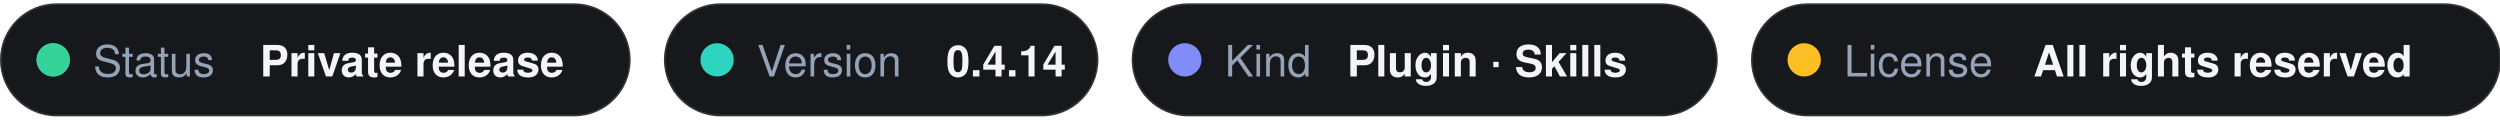
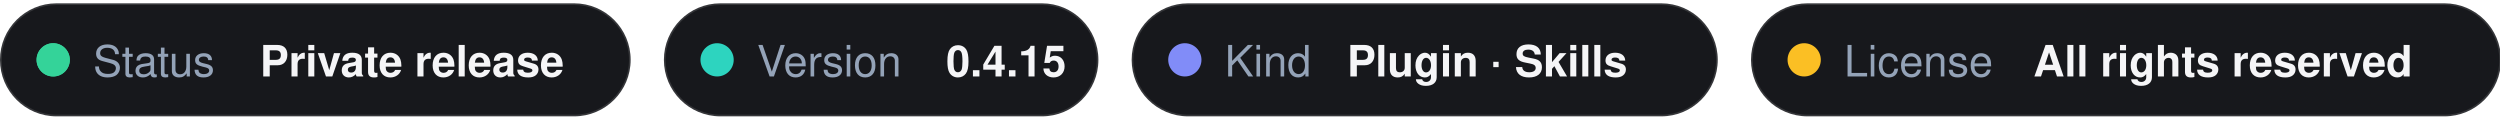
- <svg xmlns="http://www.w3.org/2000/svg" viewBox="0 0 752 36" width="752" height="36" role="img" aria-label="Status Private release · Version 0.4.14 · Kind Plugin · Skills · License All rights reserved">
+ <svg xmlns="http://www.w3.org/2000/svg" viewBox="0 0 752 36" width="752" height="36" role="img" aria-label="Status Private release · Version 0.4.15 · Kind Plugin · Skills · License All rights reserved">
  <style>.pulse{transform-box:fill-box;transform-origin:center;animation:p 2s ease-out infinite}@keyframes p{0%{opacity:.9;transform:scale(1)}100%{opacity:0;transform:scale(2.6)}}@media (prefers-reduced-motion: reduce){*{animation-duration:1ms!important;animation-delay:0s!important;animation-iteration-count:1!important;animation-fill-mode:forwards!important}}</style>
  <rect x="0" y="1" width="189.7" height="34" rx="17" fill="#17181c" stroke="rgba(255,255,255,0.13)" />
  <circle class="pulse" cx="16" cy="18" r="5" fill="#34d399" />
  <circle cx="16" cy="18" r="5" fill="#34d399" />
  <text x="28" y="23" font-family="-apple-system, BlinkMacSystemFont, 'Segoe UI', Helvetica, Arial, sans-serif" font-size="13" font-weight="500" fill="#94a3b8" text-anchor="start" letter-spacing="0">Status</text>
  <text x="78.2" y="23" font-family="-apple-system, BlinkMacSystemFont, 'Segoe UI', Helvetica, Arial, sans-serif" font-size="13" font-weight="600" fill="#f5f5f7" text-anchor="start" letter-spacing="0">Private release</text>
  <rect x="199.7" y="1" width="130.7" height="34" rx="17" fill="#17181c" stroke="rgba(255,255,255,0.13)" />
  <circle cx="215.7" cy="18" r="5" fill="#2dd4bf" />
  <text x="227.7" y="23" font-family="-apple-system, BlinkMacSystemFont, 'Segoe UI', Helvetica, Arial, sans-serif" font-size="13" font-weight="500" fill="#94a3b8" text-anchor="start" letter-spacing="0">Version</text>
-   <text x="284.6" y="23" font-family="-apple-system, BlinkMacSystemFont, 'Segoe UI', Helvetica, Arial, sans-serif" font-size="13" font-weight="600" fill="#f5f5f7" text-anchor="start" letter-spacing="0">0.4.14</text>
+   <text x="284.6" y="23" font-family="-apple-system, BlinkMacSystemFont, 'Segoe UI', Helvetica, Arial, sans-serif" font-size="13" font-weight="600" fill="#f5f5f7" text-anchor="start" letter-spacing="0">0.4.15</text>
  <rect x="340.4" y="1" width="176.3" height="34" rx="17" fill="#17181c" stroke="rgba(255,255,255,0.13)" />
  <circle cx="356.4" cy="18" r="5" fill="#818cf8" />
  <text x="368.4" y="23" font-family="-apple-system, BlinkMacSystemFont, 'Segoe UI', Helvetica, Arial, sans-serif" font-size="13" font-weight="500" fill="#94a3b8" text-anchor="start" letter-spacing="0">Kind</text>
  <text x="405.2" y="23" font-family="-apple-system, BlinkMacSystemFont, 'Segoe UI', Helvetica, Arial, sans-serif" font-size="13" font-weight="600" fill="#f5f5f7" text-anchor="start" letter-spacing="0">Plugin · Skills</text>
  <rect x="526.7" y="1" width="225.6" height="34" rx="17" fill="#17181c" stroke="rgba(255,255,255,0.13)" />
  <circle cx="542.7" cy="18" r="5" fill="#fbbf24" />
  <text x="554.7" y="23" font-family="-apple-system, BlinkMacSystemFont, 'Segoe UI', Helvetica, Arial, sans-serif" font-size="13" font-weight="500" fill="#94a3b8" text-anchor="start" letter-spacing="0">License</text>
  <text x="611.6" y="23" font-family="-apple-system, BlinkMacSystemFont, 'Segoe UI', Helvetica, Arial, sans-serif" font-size="13" font-weight="600" fill="#f5f5f7" text-anchor="start" letter-spacing="0">All rights reserved</text>
</svg>
